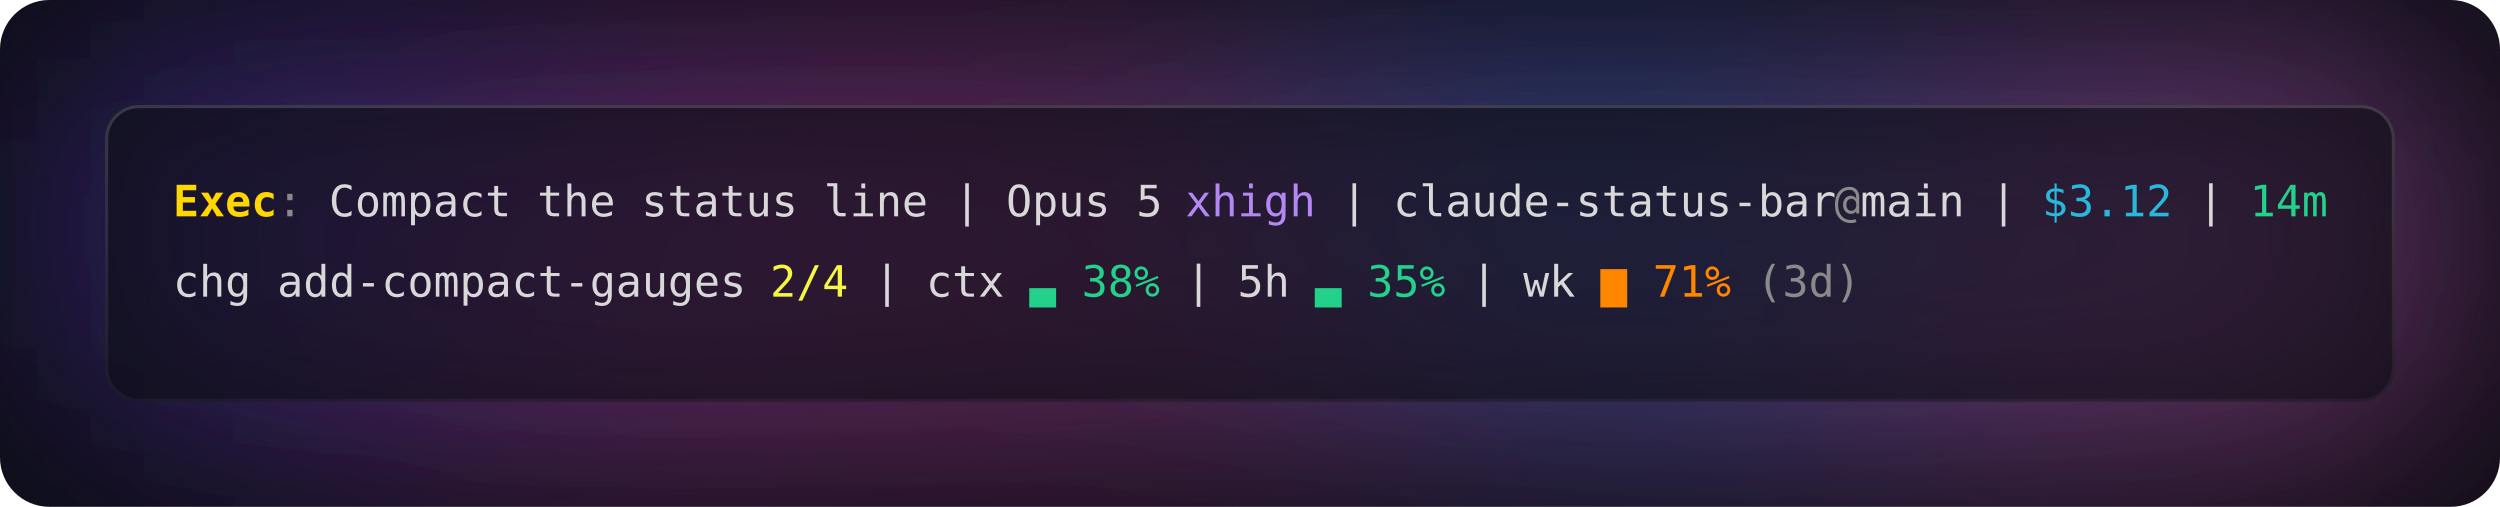
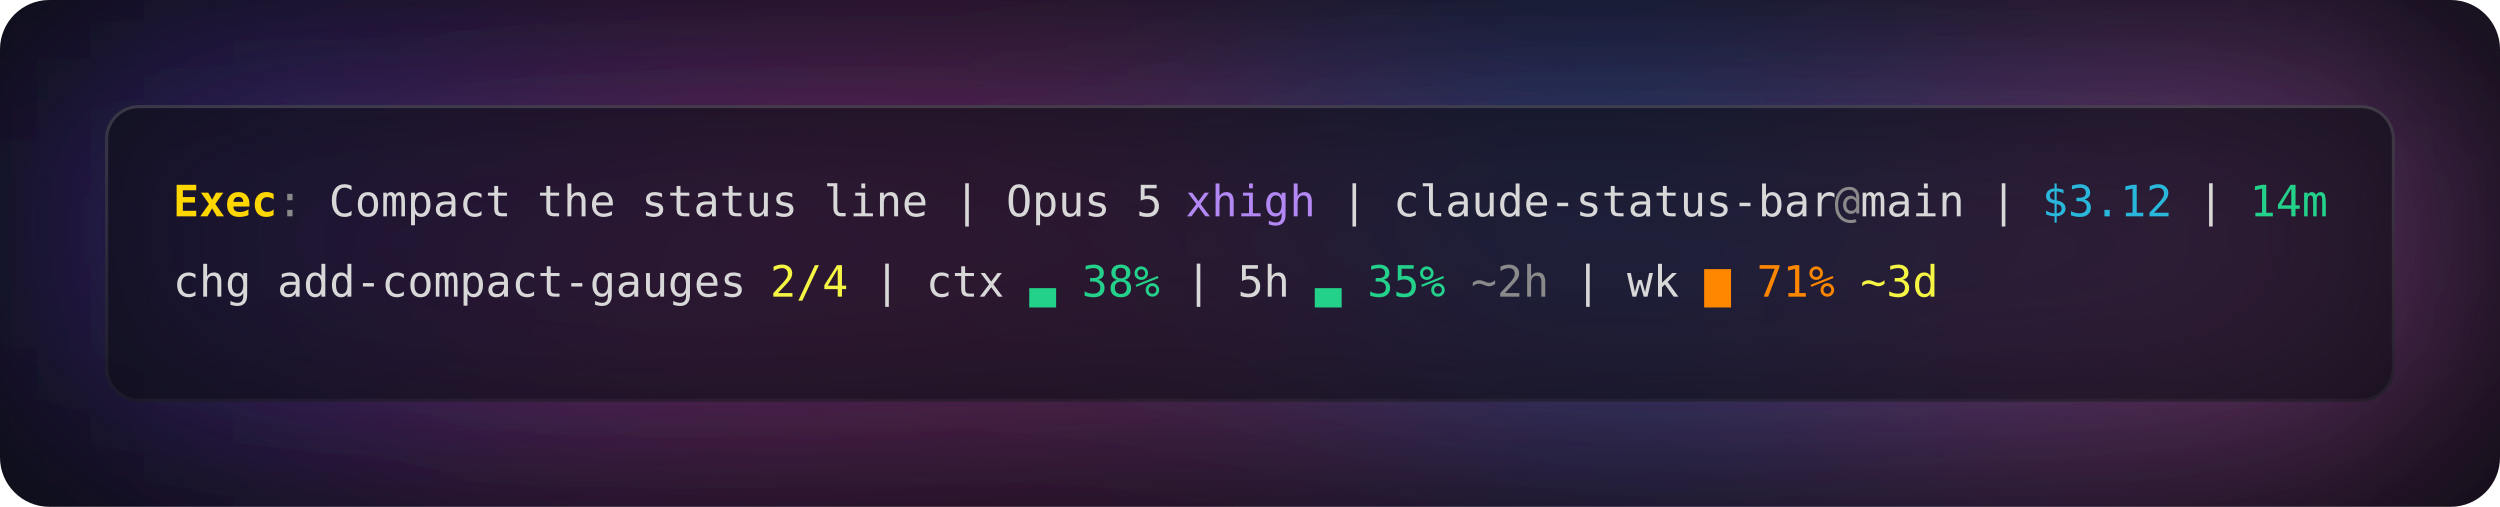
<svg xmlns="http://www.w3.org/2000/svg" width="809" height="164" viewBox="0 0 809 164" font-family="ui-monospace, SFMono-Regular, Menlo, Consolas, monospace" font-size="14">
  <defs>
    <filter id="blur" x="-50%" y="-50%" width="200%" height="200%">
      <feGaussianBlur stdDeviation="55" />
    </filter>
    <clipPath id="card">
      <rect width="809" height="164" rx="16" />
    </clipPath>
    <linearGradient id="edge" x1="0" y1="0" x2="0" y2="1">
      <stop offset="0" stop-color="#ffffff" stop-opacity="0.16" />
      <stop offset="1" stop-color="#ffffff" stop-opacity="0.04" />
    </linearGradient>
  </defs>
  <g clip-path="url(#card)">
    <rect width="809" height="164" fill="#0b0a12" />
    <g filter="url(#blur)">
      <ellipse cx="145.62" cy="36.08" rx="210.34" ry="114.8" fill="#3b2a7a" opacity="0.95" />
      <ellipse cx="372.14" cy="127.92" rx="242.7" ry="131.2" fill="#7b2f6b" opacity="0.8" />
      <ellipse cx="598.66" cy="29.52" rx="210.34" ry="123" fill="#2a4a8c" opacity="0.85" />
      <ellipse cx="752.37" cy="114.8" rx="161.8" ry="114.8" fill="#a33f7d" opacity="0.6" />
    </g>
    <rect x="34" y="34" width="741" height="96" rx="11" fill="#0d0e15" fill-opacity="0.62" />
    <rect x="34.5" y="34.5" width="740" height="95" rx="10.5" fill="none" stroke="url(#edge)" />
  </g>
  <text x="56" y="70" xml:space="preserve">
    <tspan x="56.0" fill="#ffd700" font-weight="700">Exec</tspan>
    <tspan x="89.6" fill="#8a8a8a">:</tspan>
    <tspan x="98.0" fill="#d8d8d8"> Compact the status line | Opus 5 </tspan>
    <tspan x="383.6" fill="rgb(179,136,244)">xhigh</tspan>
    <tspan x="425.6" fill="#d8d8d8"> | claude-status-bar</tspan>
    <tspan x="593.6" fill="#8a8a8a">@</tspan>
    <tspan x="602.0" fill="#d8d8d8">main | </tspan>
    <tspan x="660.8" fill="#29b8db">$3.12</tspan>
    <tspan x="702.8" fill="#d8d8d8"> | </tspan>
    <tspan x="728.0" fill="#23d18b">14m</tspan>
  </text>
  <text x="56" y="96" xml:space="preserve">
    <tspan x="56.0" fill="#d8d8d8">chg add-compact-gauges </tspan>
    <tspan x="249.2" fill="#f5f543">2/4</tspan>
    <tspan x="274.4" fill="#d8d8d8"> | ctx </tspan>
    <tspan x="333.2" fill="#23d18b">▃ 38%</tspan>
    <tspan x="375.2" fill="#d8d8d8"> | 5h </tspan>
    <tspan x="425.6" fill="#23d18b">▃ 35%</tspan>
-     <tspan x="467.6" fill="#d8d8d8"> | wk </tspan>
-     <tspan x="518.0" fill="#ff8700">▆ 71%</tspan>
-     <tspan x="560.0" fill="#d8d8d8"> </tspan>
-     <tspan x="568.4" fill="#8a8a8a">(3d)</tspan>
+     <tspan x="467.6" fill="#d8d8d8"> </tspan>
+     <tspan x="476.0" fill="#8a8a8a">~2h</tspan>
+     <tspan x="501.2" fill="#d8d8d8"> | wk </tspan>
+     <tspan x="551.6" fill="#ff8700">▆ 71%</tspan>
+     <tspan x="593.6" fill="#d8d8d8"> </tspan>
+     <tspan x="602.0" fill="#f5f543">~3d</tspan>
  </text>
</svg>
